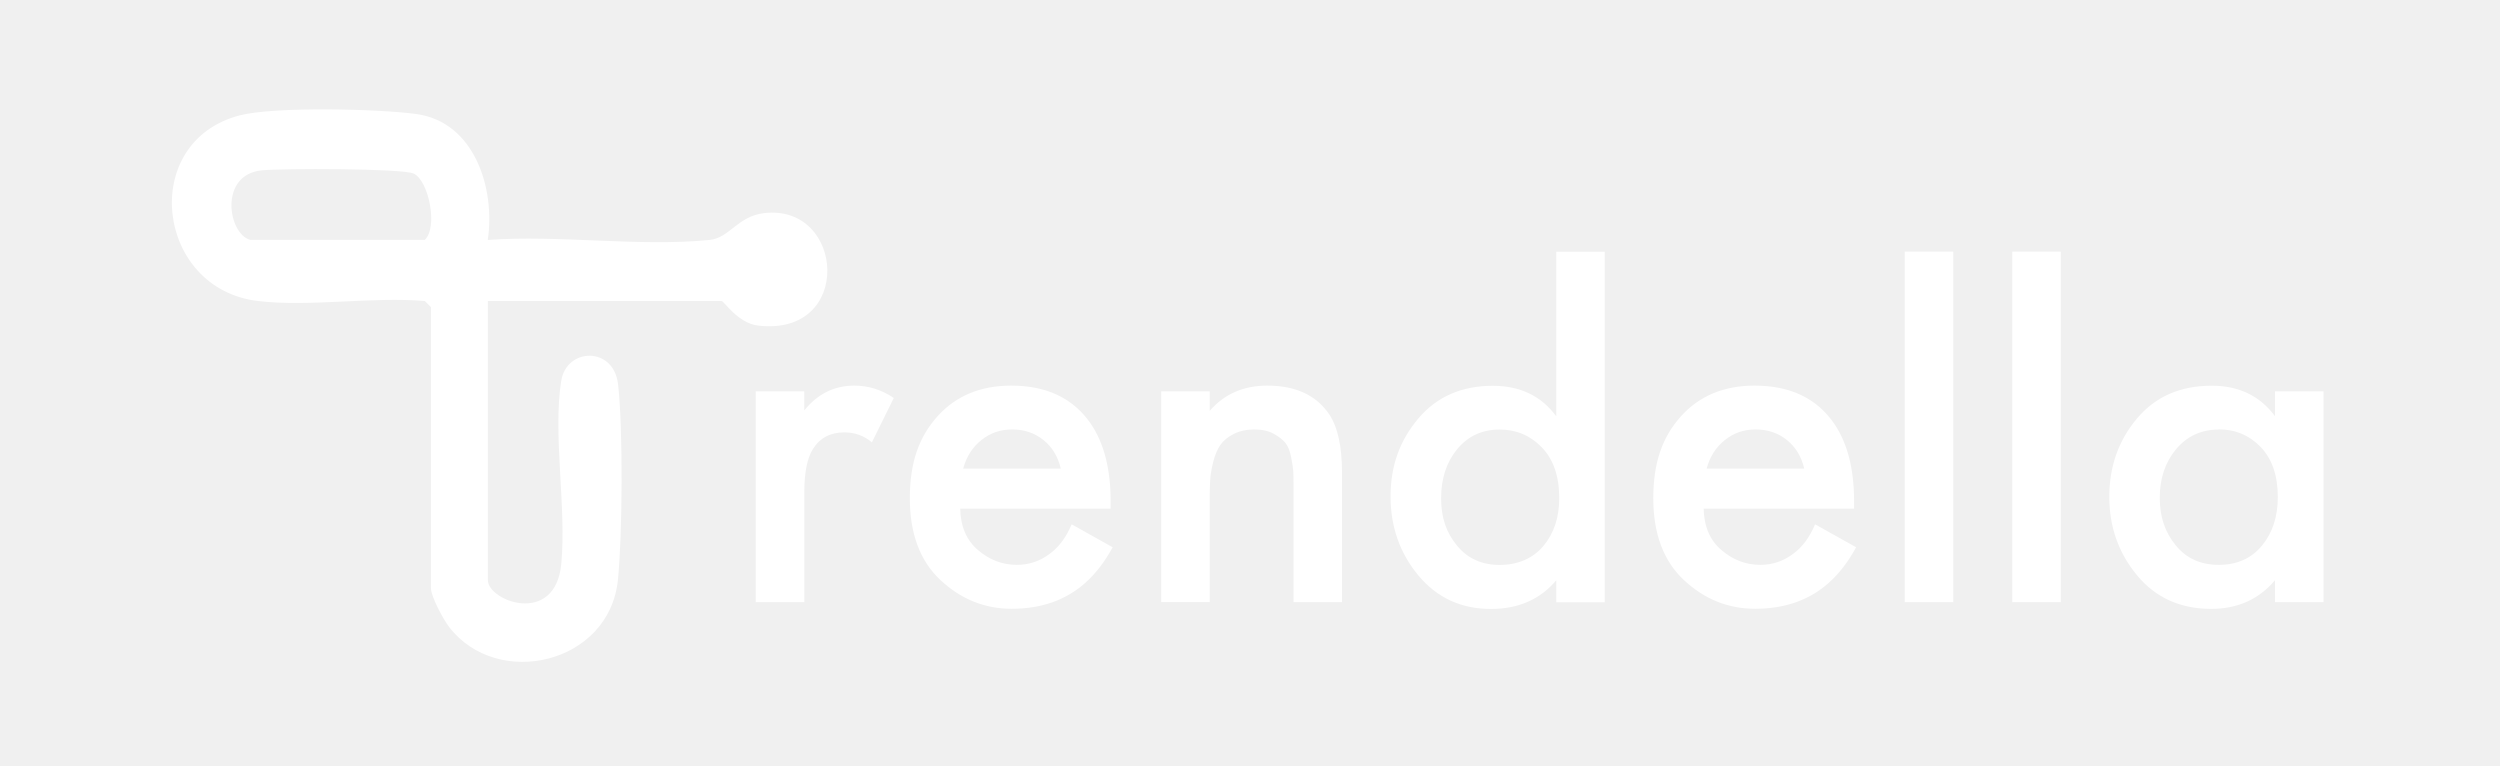
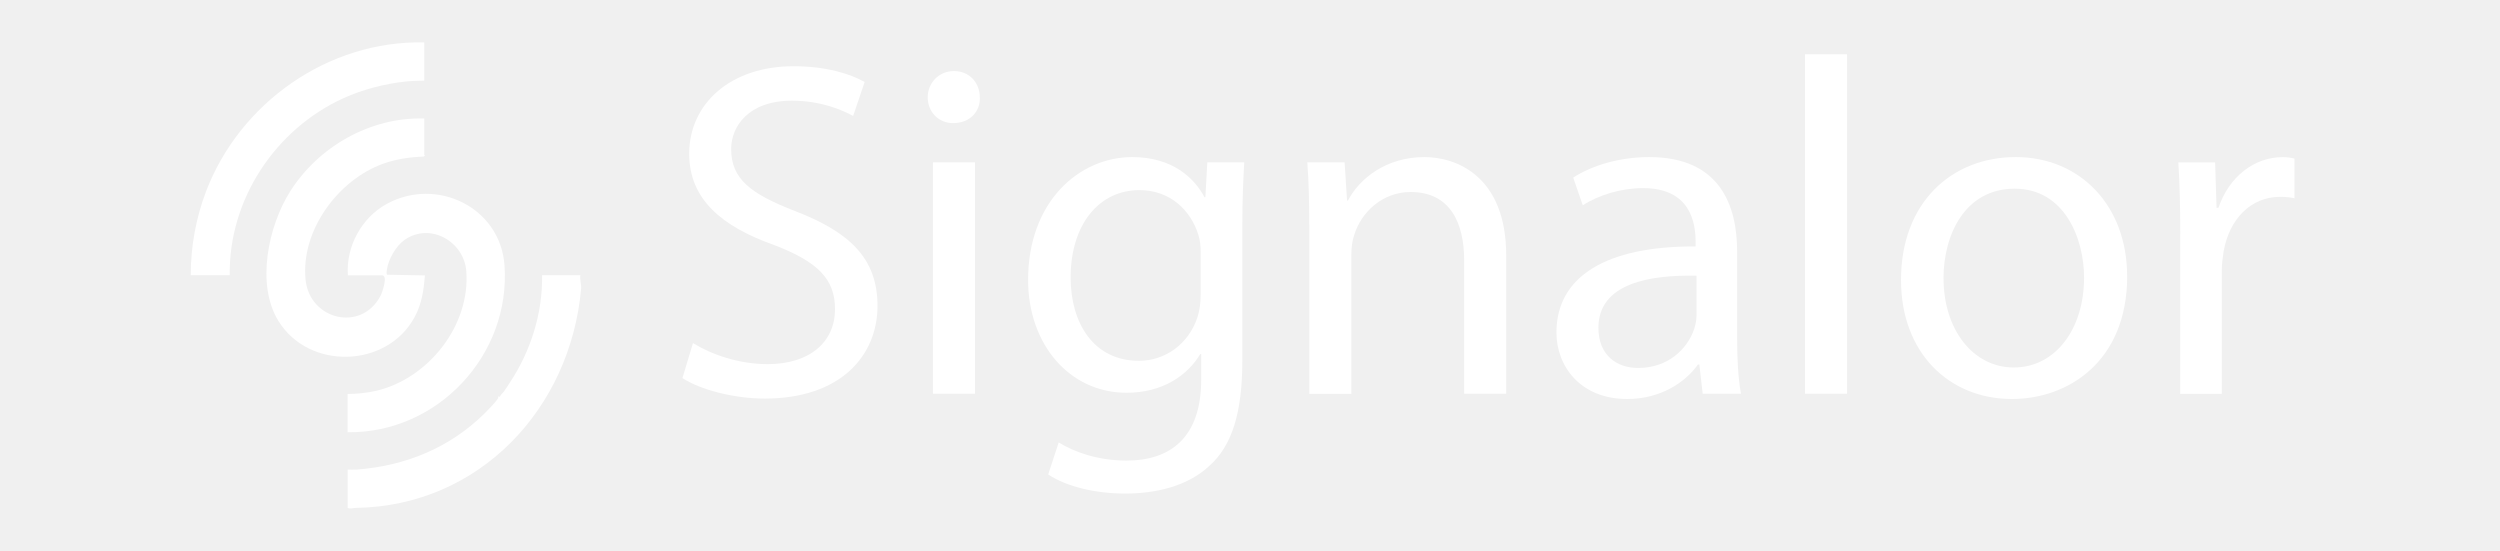
- <svg xmlns="http://www.w3.org/2000/svg" width="160" height="49" viewBox="0 0 160 49" fill="none">
-   <path d="M48.365 38.538V25.047H51.471V26.269C52.323 25.211 53.39 24.679 54.672 24.679C55.587 24.679 56.428 24.945 57.202 25.471L55.801 28.311C55.293 27.881 54.706 27.672 54.034 27.672C53.142 27.672 52.47 28.028 52.024 28.741C51.657 29.329 51.476 30.256 51.476 31.518V38.538H48.371H48.365Z" fill="white" />
-   <path d="M68.59 33.56L71.21 35.025C70.701 35.964 70.114 36.722 69.442 37.316C68.206 38.413 66.642 38.962 64.75 38.962C63.023 38.962 61.504 38.351 60.194 37.129C58.884 35.907 58.229 34.16 58.229 31.88C58.229 29.6 58.816 27.96 59.996 26.648C61.176 25.335 62.746 24.679 64.716 24.679C67.009 24.679 68.72 25.505 69.832 27.151C70.662 28.39 71.08 30.03 71.08 32.067V32.553H61.453C61.476 33.69 61.854 34.578 62.593 35.206C63.333 35.839 64.163 36.151 65.078 36.151C65.868 36.151 66.58 35.907 67.212 35.421C67.782 34.997 68.24 34.374 68.584 33.56H68.59ZM61.645 29.991H67.89C67.709 29.216 67.336 28.605 66.777 28.158C66.218 27.711 65.552 27.485 64.784 27.485C64.016 27.485 63.373 27.711 62.802 28.169C62.232 28.627 61.848 29.233 61.645 29.985V29.991Z" fill="white" />
-   <path d="M74.315 38.538V25.047H77.421V26.297C78.353 25.217 79.583 24.679 81.108 24.679C82.915 24.679 84.236 25.29 85.066 26.512C85.614 27.326 85.89 28.576 85.89 30.268V38.538H82.785V31.031C82.785 30.624 82.785 30.33 82.768 30.149C82.757 29.968 82.711 29.674 82.632 29.261C82.553 28.854 82.429 28.548 82.265 28.345C82.102 28.141 81.853 27.949 81.52 27.762C81.187 27.581 80.775 27.485 80.284 27.485C79.792 27.485 79.335 27.581 78.957 27.773C78.578 27.966 78.296 28.198 78.104 28.475C77.912 28.752 77.76 29.108 77.647 29.561C77.534 30.008 77.466 30.409 77.449 30.766C77.427 31.122 77.421 31.552 77.421 32.061V38.532H74.315V38.538Z" fill="white" />
-   <path d="M99.599 26.637V16.11H102.705V38.544H99.599V37.141C98.566 38.362 97.171 38.973 95.427 38.973C93.518 38.973 91.971 38.261 90.78 36.835C89.594 35.41 88.996 33.724 88.996 31.767C88.996 29.81 89.583 28.198 90.763 26.795C91.943 25.392 93.535 24.691 95.545 24.691C97.29 24.691 98.639 25.341 99.599 26.642V26.637ZM95.974 27.491C94.856 27.491 93.953 27.909 93.264 28.741C92.575 29.578 92.231 30.624 92.231 31.886C92.231 33.147 92.57 34.097 93.253 34.923C93.93 35.749 94.839 36.156 95.98 36.156C97.121 36.156 98.086 35.755 98.769 34.952C99.447 34.148 99.791 33.125 99.791 31.886C99.791 30.483 99.418 29.397 98.679 28.633C97.939 27.87 97.041 27.491 95.986 27.491H95.974Z" fill="white" />
-   <path d="M116.171 33.56L118.791 35.025C118.283 35.964 117.695 36.722 117.023 37.316C115.787 38.413 114.223 38.962 112.331 38.962C110.604 38.962 109.085 38.351 107.775 37.129C106.465 35.907 105.81 34.16 105.81 31.88C105.81 29.6 106.397 27.96 107.577 26.648C108.757 25.335 110.327 24.679 112.298 24.679C114.59 24.679 116.301 25.505 117.413 27.151C118.243 28.39 118.661 30.03 118.661 32.067V32.553H109.034C109.057 33.69 109.435 34.578 110.175 35.206C110.914 35.839 111.744 36.151 112.659 36.151C113.449 36.151 114.161 35.907 114.793 35.421C115.363 34.997 115.821 34.374 116.165 33.56H116.171ZM109.226 29.991H115.471C115.29 29.216 114.917 28.605 114.358 28.158C113.799 27.711 113.133 27.485 112.365 27.485C111.597 27.485 110.954 27.711 110.384 28.169C109.813 28.627 109.429 29.233 109.226 29.985V29.991Z" fill="white" />
-   <path d="M121.902 16.104H125.007V38.538H121.902V16.104Z" fill="white" />
-   <path d="M128.784 16.104H131.89V38.538H128.784V16.104Z" fill="white" />
-   <path d="M145.599 25.047H148.704V38.538H145.599V37.135C144.565 38.357 143.205 38.968 141.517 38.968C139.546 38.968 137.965 38.255 136.779 36.83C135.594 35.404 134.995 33.73 134.995 31.795C134.995 29.861 135.582 28.192 136.762 26.789C137.942 25.386 139.535 24.685 141.545 24.685C143.289 24.685 144.639 25.336 145.599 26.637V25.047ZM142.002 27.491C140.884 27.491 139.975 27.909 139.275 28.741C138.575 29.578 138.225 30.613 138.225 31.852C138.225 33.091 138.564 34.069 139.247 34.901C139.924 35.738 140.845 36.151 142.002 36.151C143.16 36.151 144.08 35.743 144.757 34.929C145.435 34.114 145.779 33.079 145.779 31.818C145.779 30.432 145.412 29.369 144.684 28.611C143.956 27.858 143.058 27.479 142.002 27.479V27.491Z" fill="white" />
-   <path d="M16.515 19.266C9.954 18.491 8.864 9.079 15.329 7.387C17.559 6.805 24.25 6.969 26.644 7.297C30.37 7.806 31.709 12.065 31.217 15.357C35.768 15.024 40.929 15.804 45.406 15.357C46.711 15.227 47.191 13.836 48.913 13.638C54.073 13.044 54.649 21.551 48.523 20.838C47.224 20.686 46.332 19.266 46.186 19.266H31.223V37.123C31.223 38.475 35.537 40.087 35.921 36.094C36.265 32.525 35.367 27.751 35.921 24.362C36.265 22.253 39.275 22.139 39.557 24.6C39.879 27.411 39.839 34.267 39.546 37.118C38.998 42.503 31.833 44.143 28.744 40.127C28.366 39.635 27.581 38.175 27.581 37.644V19.656L27.192 19.266C23.81 18.977 19.823 19.656 16.52 19.266H16.515ZM15.995 15.352H27.186C28.044 14.554 27.446 11.562 26.475 11.109C25.741 10.77 18.034 10.776 16.763 10.9C13.991 11.171 14.589 14.956 16.001 15.346L15.995 15.352Z" fill="white" />
+ <svg xmlns="http://www.w3.org/2000/svg" width="118" height="26" viewBox="0 0 118 26" fill="none">
+   <path d="M32.711 16.195C33.589 16.738 34.877 17.187 36.231 17.187C38.239 17.187 39.413 16.128 39.413 14.592C39.413 13.171 38.602 12.359 36.546 11.568C34.065 10.69 32.53 9.402 32.53 7.256C32.53 4.886 34.494 3.126 37.448 3.126C39.004 3.126 40.134 3.488 40.811 3.87L40.268 5.473C39.772 5.201 38.756 4.752 37.378 4.752C35.303 4.752 34.511 5.992 34.511 7.032C34.511 8.453 35.437 9.154 37.535 9.965C40.107 10.958 41.418 12.198 41.418 14.435C41.418 16.782 39.681 18.813 36.094 18.813C34.625 18.813 33.026 18.384 32.211 17.844L32.707 16.198L32.711 16.195Z" fill="white" />
+   <path d="M46.249 4.594C46.273 5.271 45.776 5.811 44.985 5.811C44.285 5.811 43.788 5.268 43.788 4.594C43.788 3.92 44.308 3.354 45.029 3.354C45.75 3.354 46.246 3.897 46.246 4.594H46.249ZM44.036 18.585V7.662H46.021V18.585H44.036Z" fill="white" />
+   <path d="M58.728 7.662C58.685 8.453 58.638 9.332 58.638 10.663V17.003C58.638 19.507 58.142 21.043 57.082 21.988C56.023 22.981 54.487 23.296 53.109 23.296C51.731 23.296 50.356 22.981 49.475 22.394L49.971 20.882C50.692 21.334 51.822 21.74 53.176 21.74C55.208 21.74 56.696 20.681 56.696 17.928V16.711H56.653C56.043 17.727 54.869 18.538 53.176 18.538C50.467 18.538 48.526 16.235 48.526 13.214C48.526 9.513 50.94 7.414 53.444 7.414C55.339 7.414 56.378 8.406 56.851 9.308H56.894L56.985 7.662H58.721H58.728ZM56.673 11.974C56.673 11.635 56.65 11.343 56.559 11.072C56.197 9.922 55.228 8.973 53.783 8.973C51.889 8.973 50.534 10.575 50.534 13.104C50.534 15.246 51.617 17.03 53.759 17.03C54.977 17.03 56.083 16.262 56.512 14.998C56.626 14.659 56.67 14.277 56.67 13.938V11.974H56.673Z" fill="white" />
+   <path d="M61.796 10.619C61.796 9.489 61.773 8.567 61.705 7.662H63.466L63.58 9.466H63.623C64.166 8.426 65.427 7.414 67.234 7.414C68.746 7.414 71.093 8.316 71.093 12.064V18.585H69.108V12.289C69.108 10.529 68.455 9.063 66.58 9.063C65.273 9.063 64.257 9.989 63.918 11.095C63.828 11.343 63.784 11.682 63.784 12.021V18.589H61.799V10.622L61.796 10.619Z" fill="white" />
+   <path d="M80.367 18.585L80.209 17.207H80.142C79.532 18.066 78.359 18.833 76.803 18.833C74.59 18.833 73.464 17.278 73.464 15.695C73.464 13.053 75.811 11.611 80.032 11.632V11.407C80.032 10.505 79.784 8.879 77.551 8.879C76.535 8.879 75.475 9.194 74.707 9.69L74.255 8.383C75.157 7.796 76.468 7.414 77.842 7.414C81.182 7.414 81.993 9.694 81.993 11.883V15.967C81.993 16.916 82.037 17.841 82.174 18.585H80.37H80.367ZM80.072 13.013C77.906 12.969 75.445 13.352 75.445 15.474C75.445 16.761 76.303 17.368 77.319 17.368C78.741 17.368 79.643 16.466 79.961 15.541C80.028 15.336 80.075 15.112 80.075 14.911V13.016L80.072 13.013Z" fill="white" />
+   <path d="M85.195 2.562H87.18V18.585H85.195V2.562Z" fill="white" />
+   <path d="M100.403 13.033C100.403 17.073 97.603 18.833 94.965 18.833C92.008 18.833 89.728 16.668 89.728 13.214C89.728 9.56 92.118 7.414 95.143 7.414C98.167 7.414 100.4 9.694 100.4 13.033H100.403ZM91.736 13.147C91.736 15.538 93.114 17.345 95.052 17.345C96.99 17.345 98.368 15.561 98.368 13.104C98.368 11.253 97.443 8.906 95.096 8.906C92.749 8.906 91.733 11.072 91.733 13.147H91.736Z" fill="white" />
+   <path d="M102.908 11.072C102.908 9.784 102.884 8.681 102.817 7.665H104.554L104.621 9.808H104.711C105.208 8.339 106.405 7.417 107.736 7.417C107.96 7.417 108.118 7.441 108.299 7.484V9.358C108.094 9.315 107.893 9.291 107.622 9.291C106.223 9.291 105.231 10.351 104.959 11.843C104.916 12.114 104.869 12.43 104.869 12.768V18.592H102.904V11.078L102.908 11.072Z" fill="white" />
+   <path d="M20.024 5.583V7.303C20.024 7.303 20.054 7.323 20.051 7.34L20 7.39C19.347 7.414 18.689 7.508 18.073 7.732C15.954 8.497 14.18 10.897 14.425 13.221C14.623 15.088 17.047 15.695 17.959 13.965C18.042 13.804 18.314 13.04 18.052 12.996H16.42C16.322 11.638 17.067 10.274 18.257 9.623C20.614 8.336 23.615 9.788 23.812 12.517C24.118 16.758 20.654 20.453 16.406 20.402V18.595C16.849 18.595 17.328 18.545 17.761 18.445C20.222 17.864 22.203 15.363 22.009 12.802C21.905 11.41 20.326 10.482 19.105 11.316C18.689 11.601 18.321 12.252 18.26 12.741C18.25 12.815 18.233 12.892 18.267 12.966L20.057 13C19.997 13.714 19.91 14.337 19.568 14.971C18.26 17.382 14.579 17.482 13.141 15.149C12.071 13.412 12.671 10.666 13.684 9.053C15.025 6.921 17.479 5.52 20.02 5.593L20.024 5.583Z" fill="white" />
+   <path d="M9.003 12.989C9 11.655 9.248 10.294 9.721 9.047C11.31 4.862 15.488 1.902 20.024 2.002V3.806C19.736 3.813 19.441 3.816 19.155 3.847C18.173 3.95 17.117 4.222 16.218 4.631C13 6.093 10.79 9.415 10.844 12.989H9H9.003Z" fill="white" />
+   <path d="M27.393 12.989C27.356 13.194 27.447 13.412 27.43 13.61C26.934 19.269 22.646 23.889 16.782 23.973C16.658 23.973 16.55 24.034 16.41 23.973V22.166C16.544 22.159 16.681 22.176 16.815 22.166C19.119 21.998 21.234 21.137 22.874 19.511C23.045 19.34 23.373 19.008 23.497 18.82C23.524 18.78 23.527 18.75 23.497 18.713L23.595 18.726C23.628 18.629 23.712 18.575 23.772 18.495C23.873 18.361 23.973 18.2 24.061 18.066C25.05 16.57 25.616 14.793 25.586 12.989H27.393Z" fill="white" />
</svg>
